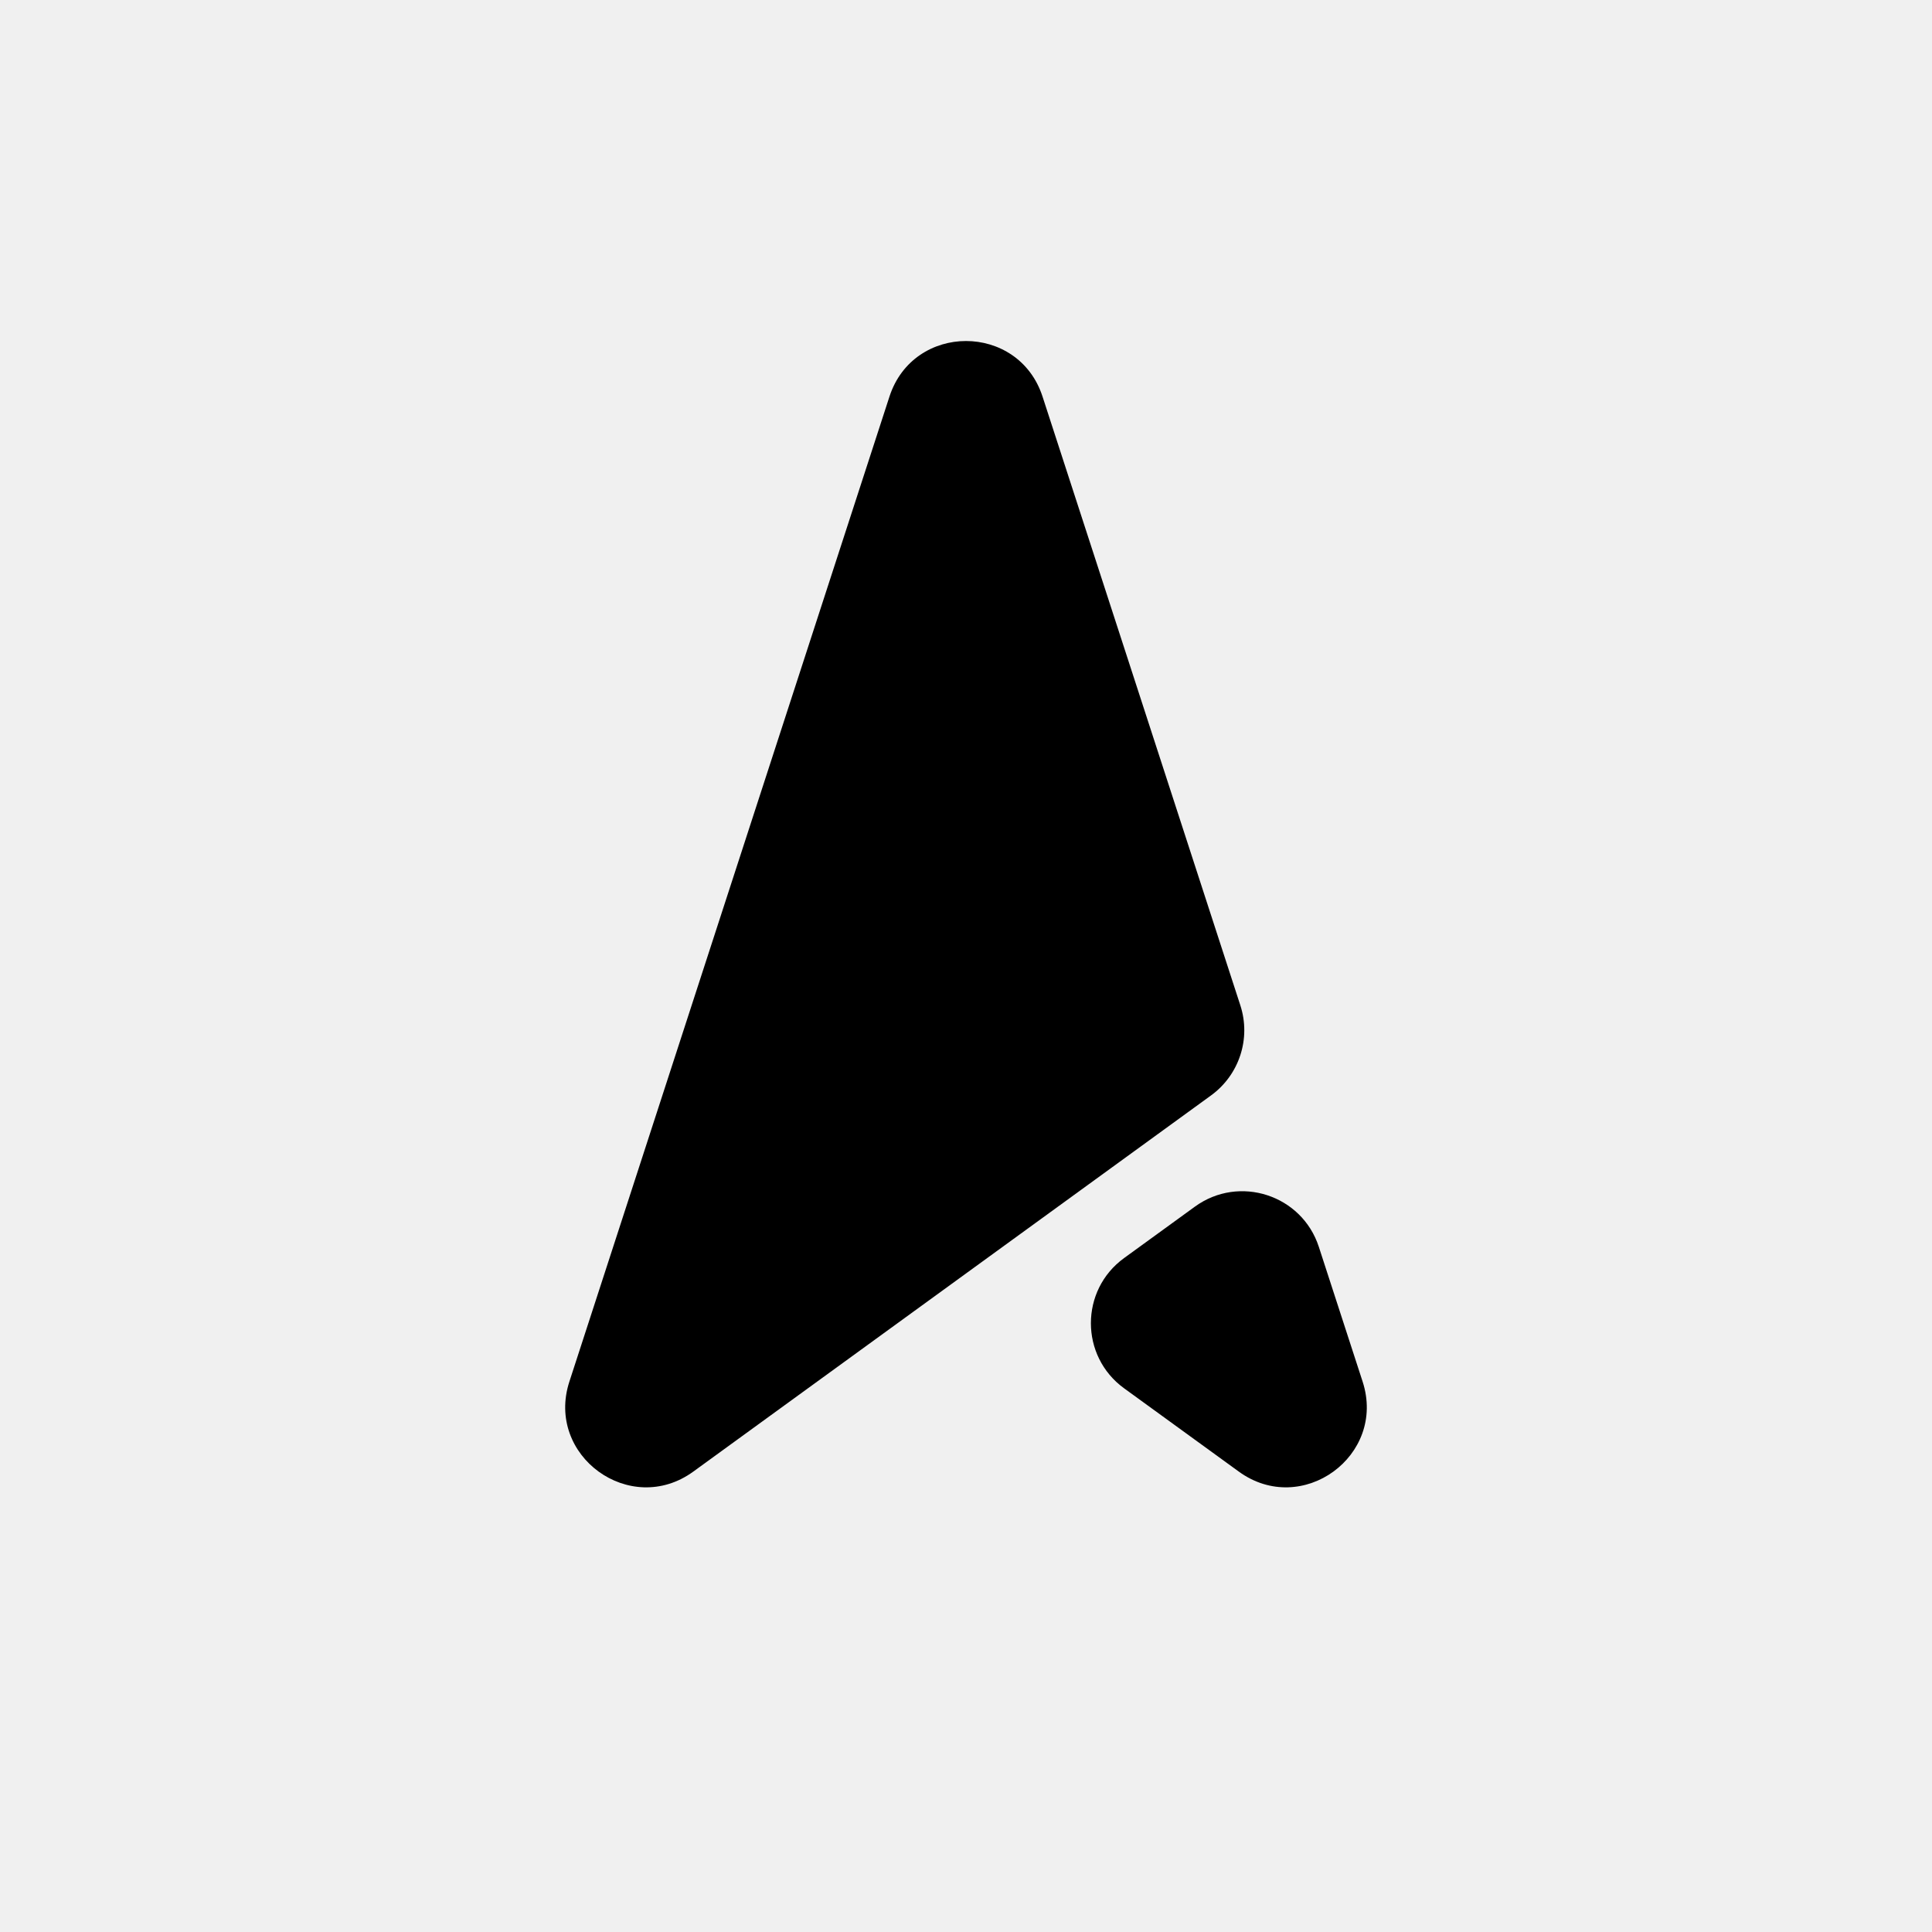
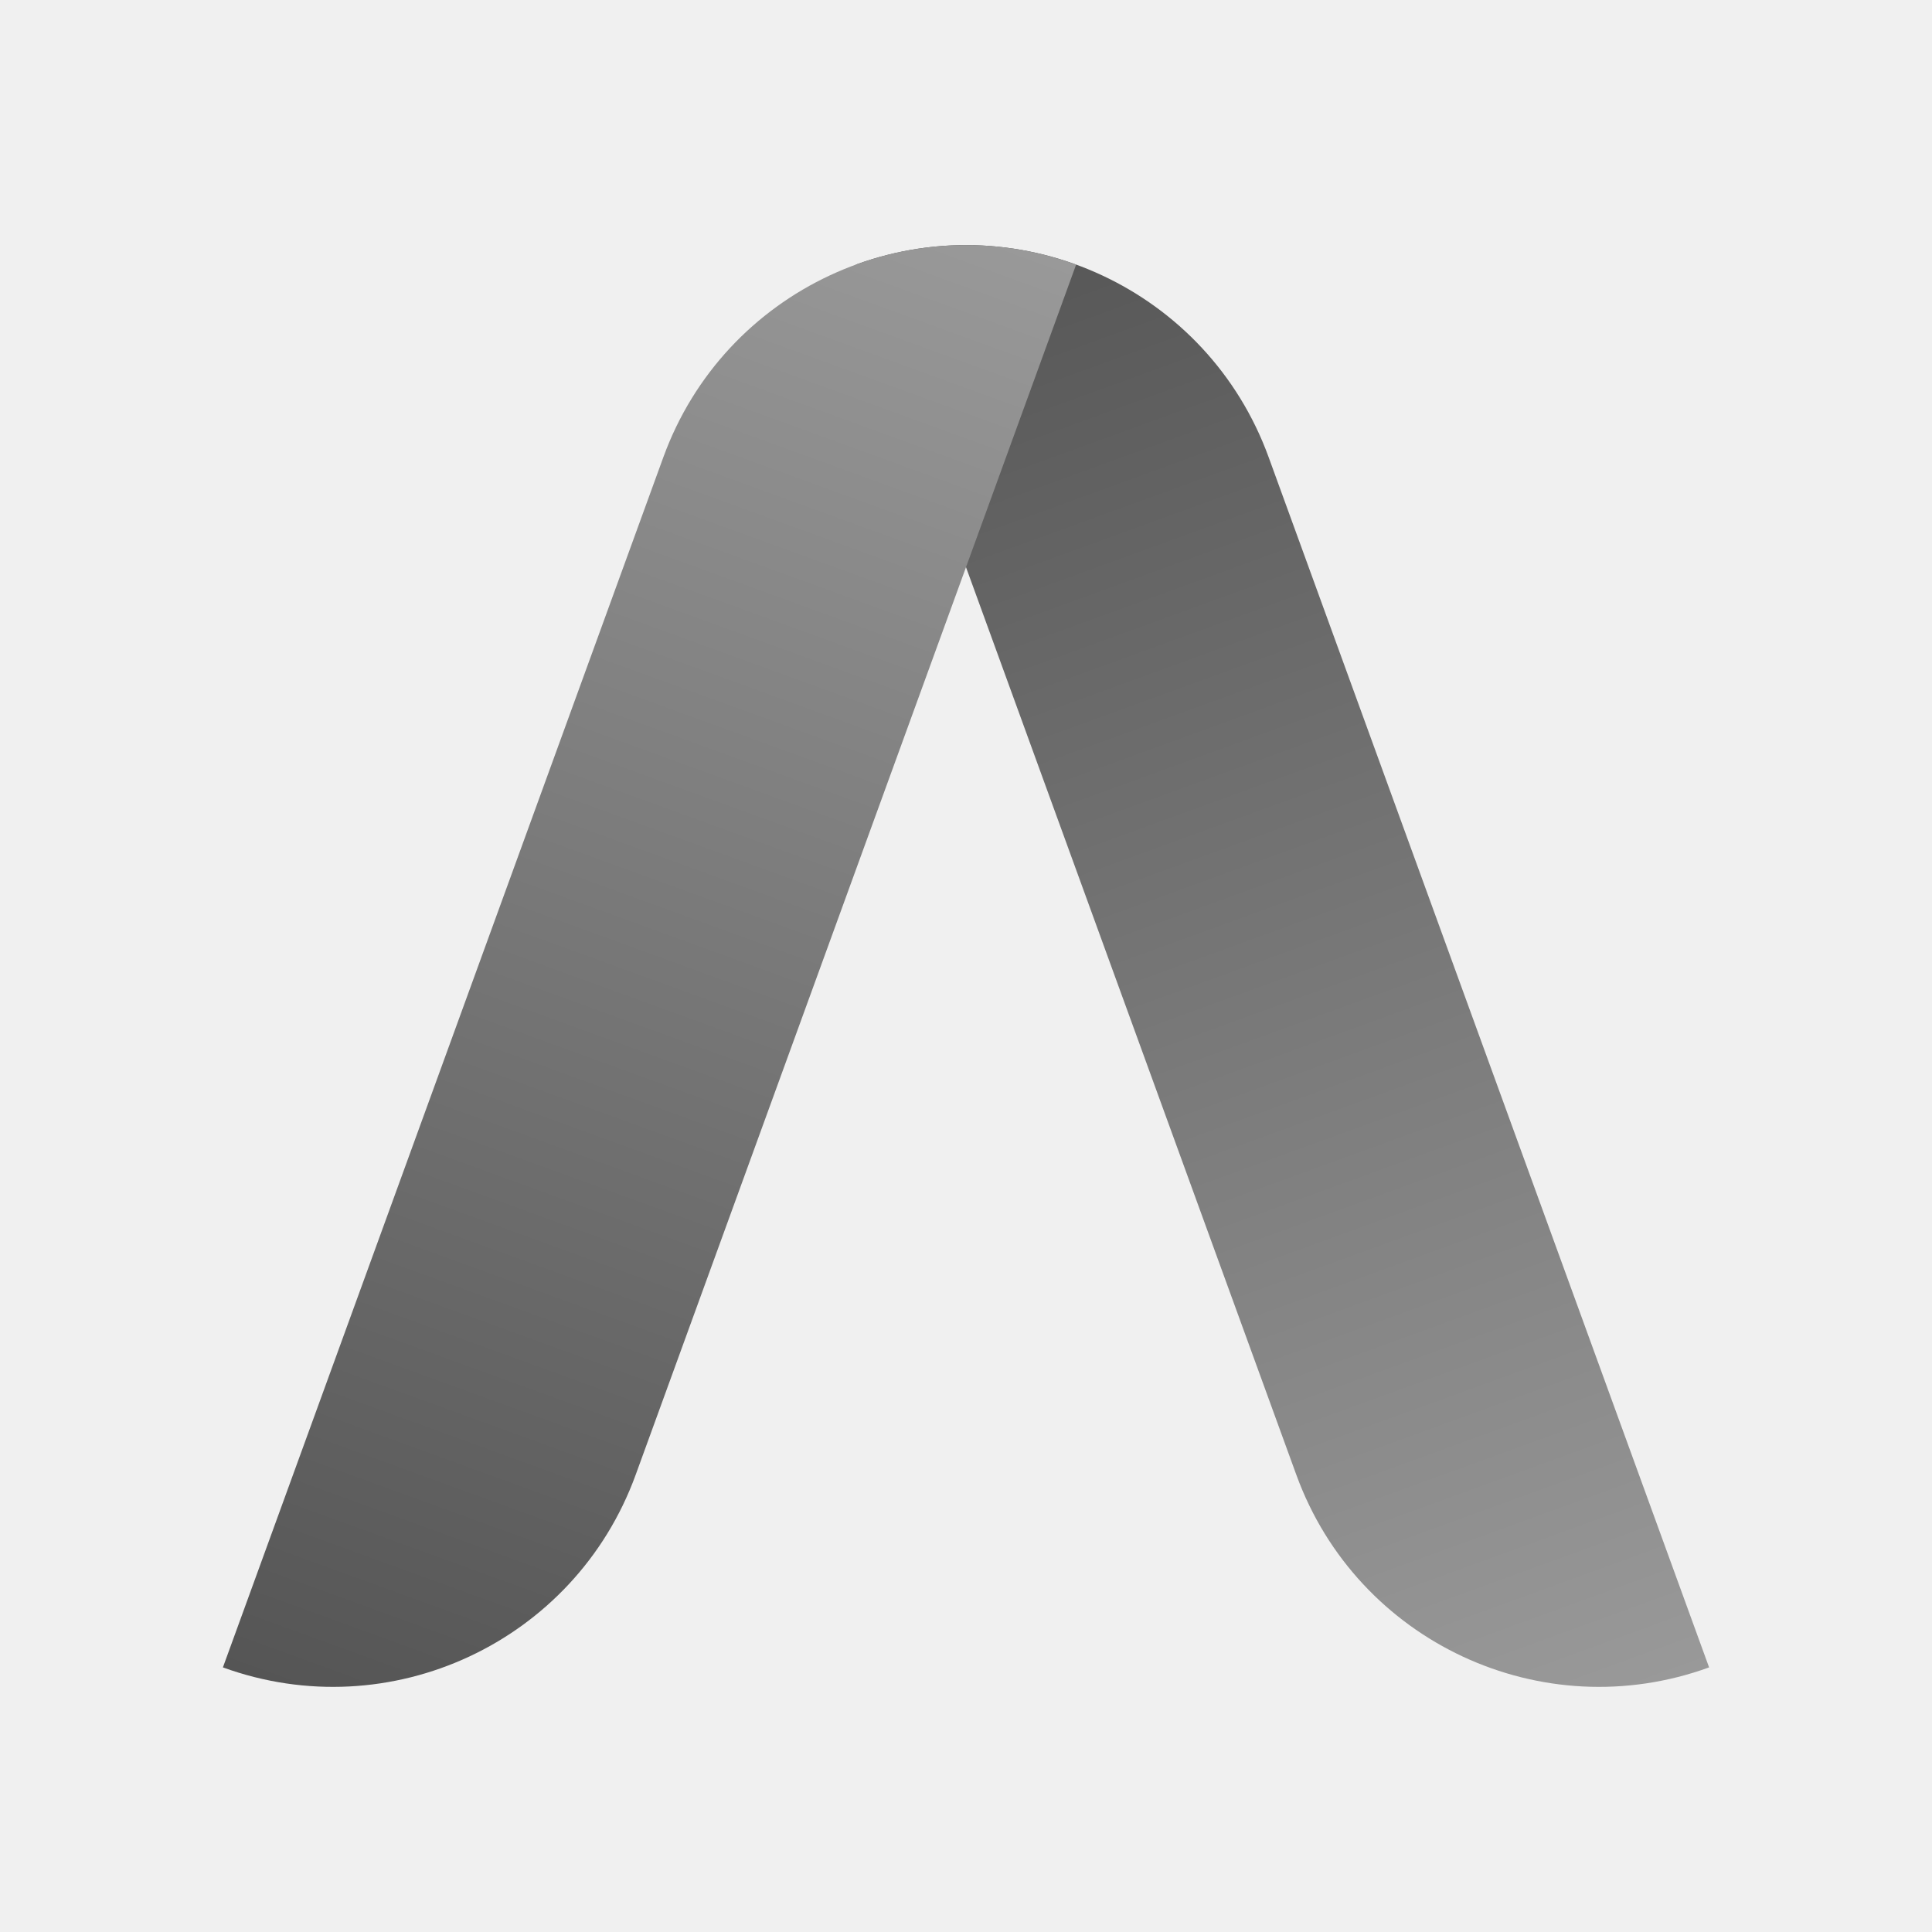
<svg xmlns="http://www.w3.org/2000/svg" version="1.1" x="0px" y="0px" viewBox="0 0 24 24" style="enable-background:new 0 0 24 24;" xml:space="preserve">
  <style type="text/css">
	.st0{clip-path:url(#SVGID_2_);fill:#4B4B4B;}
	.st1{fill:#988888;}
	.st2{opacity:0.7;fill:#546E7A;}
	.st3{fill:#546E7A;}
	.st4{fill:#999999;}
	.st5{fill:#FFFFFF;}
	.st6{fill:#DDDDDD;}
	.st7{fill:#EE9A9E;}
	.st8{fill:#F6BA84;}
	.st9{fill:#FBFACB;}
	.st10{fill:none;}
	.st11{opacity:0.9;}
	.st12{fill:#988989;}
- 	.st13{display:none;}
- 	.st14{display:inline;opacity:0.7;}
- 	.st15{fill:#AAAAAA;}
- 	.st16{fill:#EEEEEE;}
+ 	.st13{fill:url(#SVGID_3_);}
+ 	.st14{fill:url(#SVGID_4_);}
+ 	.st15{fill:url(#SVGID_5_);}
+ 	.st16{fill:url(#SVGID_6_);}
+ 	.st17{fill:url(#SVGID_7_);}
+ 	.st18{fill:url(#SVGID_8_);}
+ 	.st19{fill:url(#SVGID_9_);}
+ 	.st20{fill:#666666;}
+ 	.st21{fill:url(#SVGID_10_);}
+ 	.st22{display:none;}
+ 	.st23{display:inline;fill:url(#SVGID_11_);}
+ 	.st24{display:inline;opacity:0.7;}
+ 	.st25{fill:#AAAAAA;}
+ 	.st26{fill:#EEEEEE;}
</style>
  <g id="レイヤー_2">
</g>
  <g id="ガイド">
</g>
  <g id="レイヤー_3">
    <g>
-       <polygon class="st10" points="8.367,13.18 6.122,20.09 6.122,20.09   " />
-       <path d="M15.045,13.607c0.35-0.255,0.497-0.706,0.363-1.118l-2.457-7.562c-0.299-0.921-1.603-0.921-1.902,0L7.073,17.163    c-0.299,0.921,0.755,1.687,1.539,1.118L15.045,13.607z" />
-     </g>
-     <g>
-       <polygon class="st10" points="16.827,16.854 14.552,15.202 13.701,15.82 17.352,18.472   " />
-       <path d="M16.927,17.163l-0.544-1.674c-0.21-0.646-0.989-0.899-1.539-0.5l-0.88,0.639c-0.55,0.399-0.55,1.219,0,1.618l1.424,1.034    C16.172,18.851,17.226,18.084,16.927,17.163z" />
+       <linearGradient id="SVGID_2_" gradientUnits="userSpaceOnUse" x1="2.983" y1="10.358" x2="22.983" y2="10.358" gradientTransform="matrix(0.342 0.9397 -0.9397 0.342 21.2242 -3.7424)">
+         <stop offset="0" style="stop-color:#555555" />
+         <stop offset="1" style="stop-color:#999999" />
+       </linearGradient>
+       <path style="fill:url(#SVGID_2_);" d="M16.104,18.322L10.632,3.287l0,0c2.076-0.756,4.371,0.315,5.127,2.391l5.472,15.035h0    C19.155,21.468,16.86,20.398,16.104,18.322z" />
+       <linearGradient id="SVGID_3_" gradientUnits="userSpaceOnUse" x1="22.983" y1="10.358" x2="2.983" y2="10.358" gradientTransform="matrix(-0.342 0.9397 0.9397 0.342 2.7758 -3.7424)">
+         <stop offset="0" style="stop-color:#555555" />
+         <stop offset="1" style="stop-color:#999999" />
+       </linearGradient>
+       <path class="st13" d="M7.896,18.322l5.472-15.035l0,0c-2.076-0.756-4.371,0.315-5.127,2.391L2.769,20.713h0    C4.845,21.468,7.14,20.398,7.896,18.322z" />
    </g>
  </g>
-   <g id="レイヤー_6" class="st13">
+   <g id="レイヤー_7">
+ </g>
+   <g id="レイヤー_9">
+ </g>
+   <g id="レイヤー_7のコピー" class="st22">
+     <linearGradient id="SVGID_4_" gradientUnits="userSpaceOnUse" x1="22.983" y1="10.358" x2="2.983" y2="10.358" gradientTransform="matrix(-0.342 0.9397 0.9397 0.342 2.7758 -3.7424)">
+       <stop offset="0" style="stop-color:#444444" />
+       <stop offset="1" style="stop-color:#666666" />
+     </linearGradient>
+     <path style="display:inline;fill:url(#SVGID_4_);" d="M7.896,18.322l5.472-15.035l0,0c-2.076-0.756-4.371,0.315-5.127,2.391   L2.769,20.713h0C4.845,21.468,7.14,20.398,7.896,18.322z" />
+   </g>
+   <g id="レイヤー_6" class="st22">
</g>
  <g id="レイヤー_4">
</g>
  <g id="レイヤー_5">
</g>
</svg>
